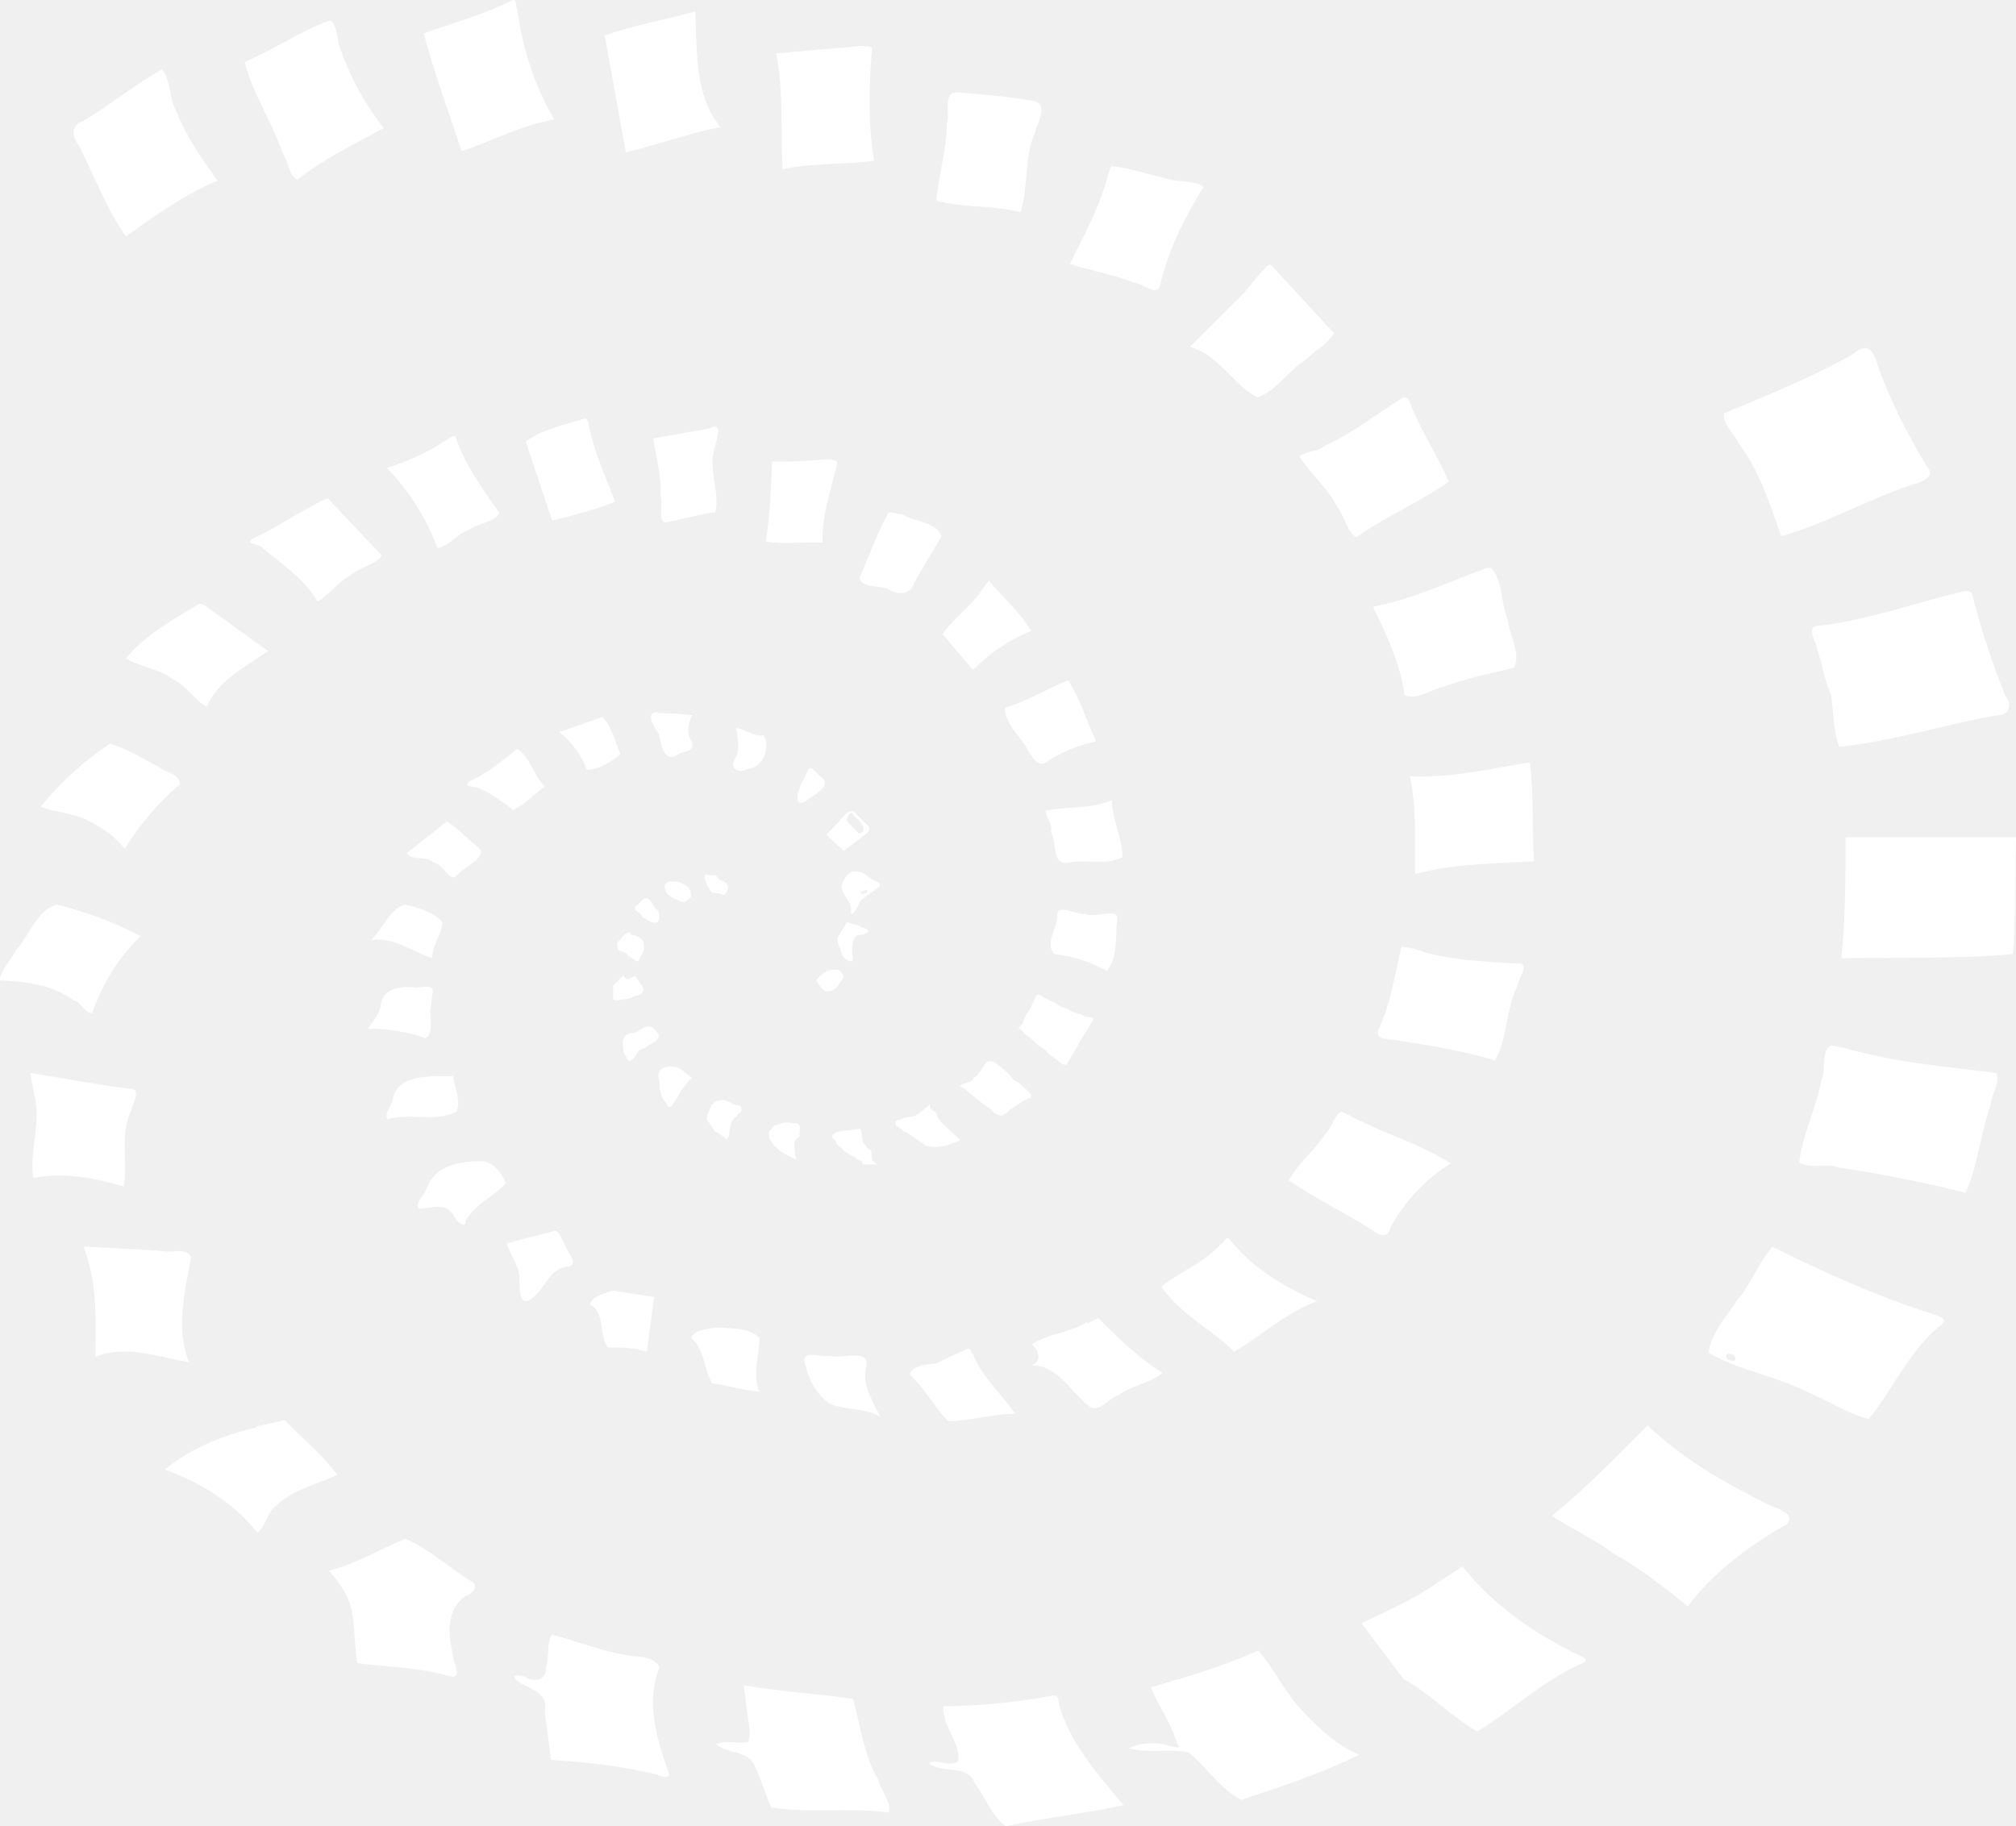
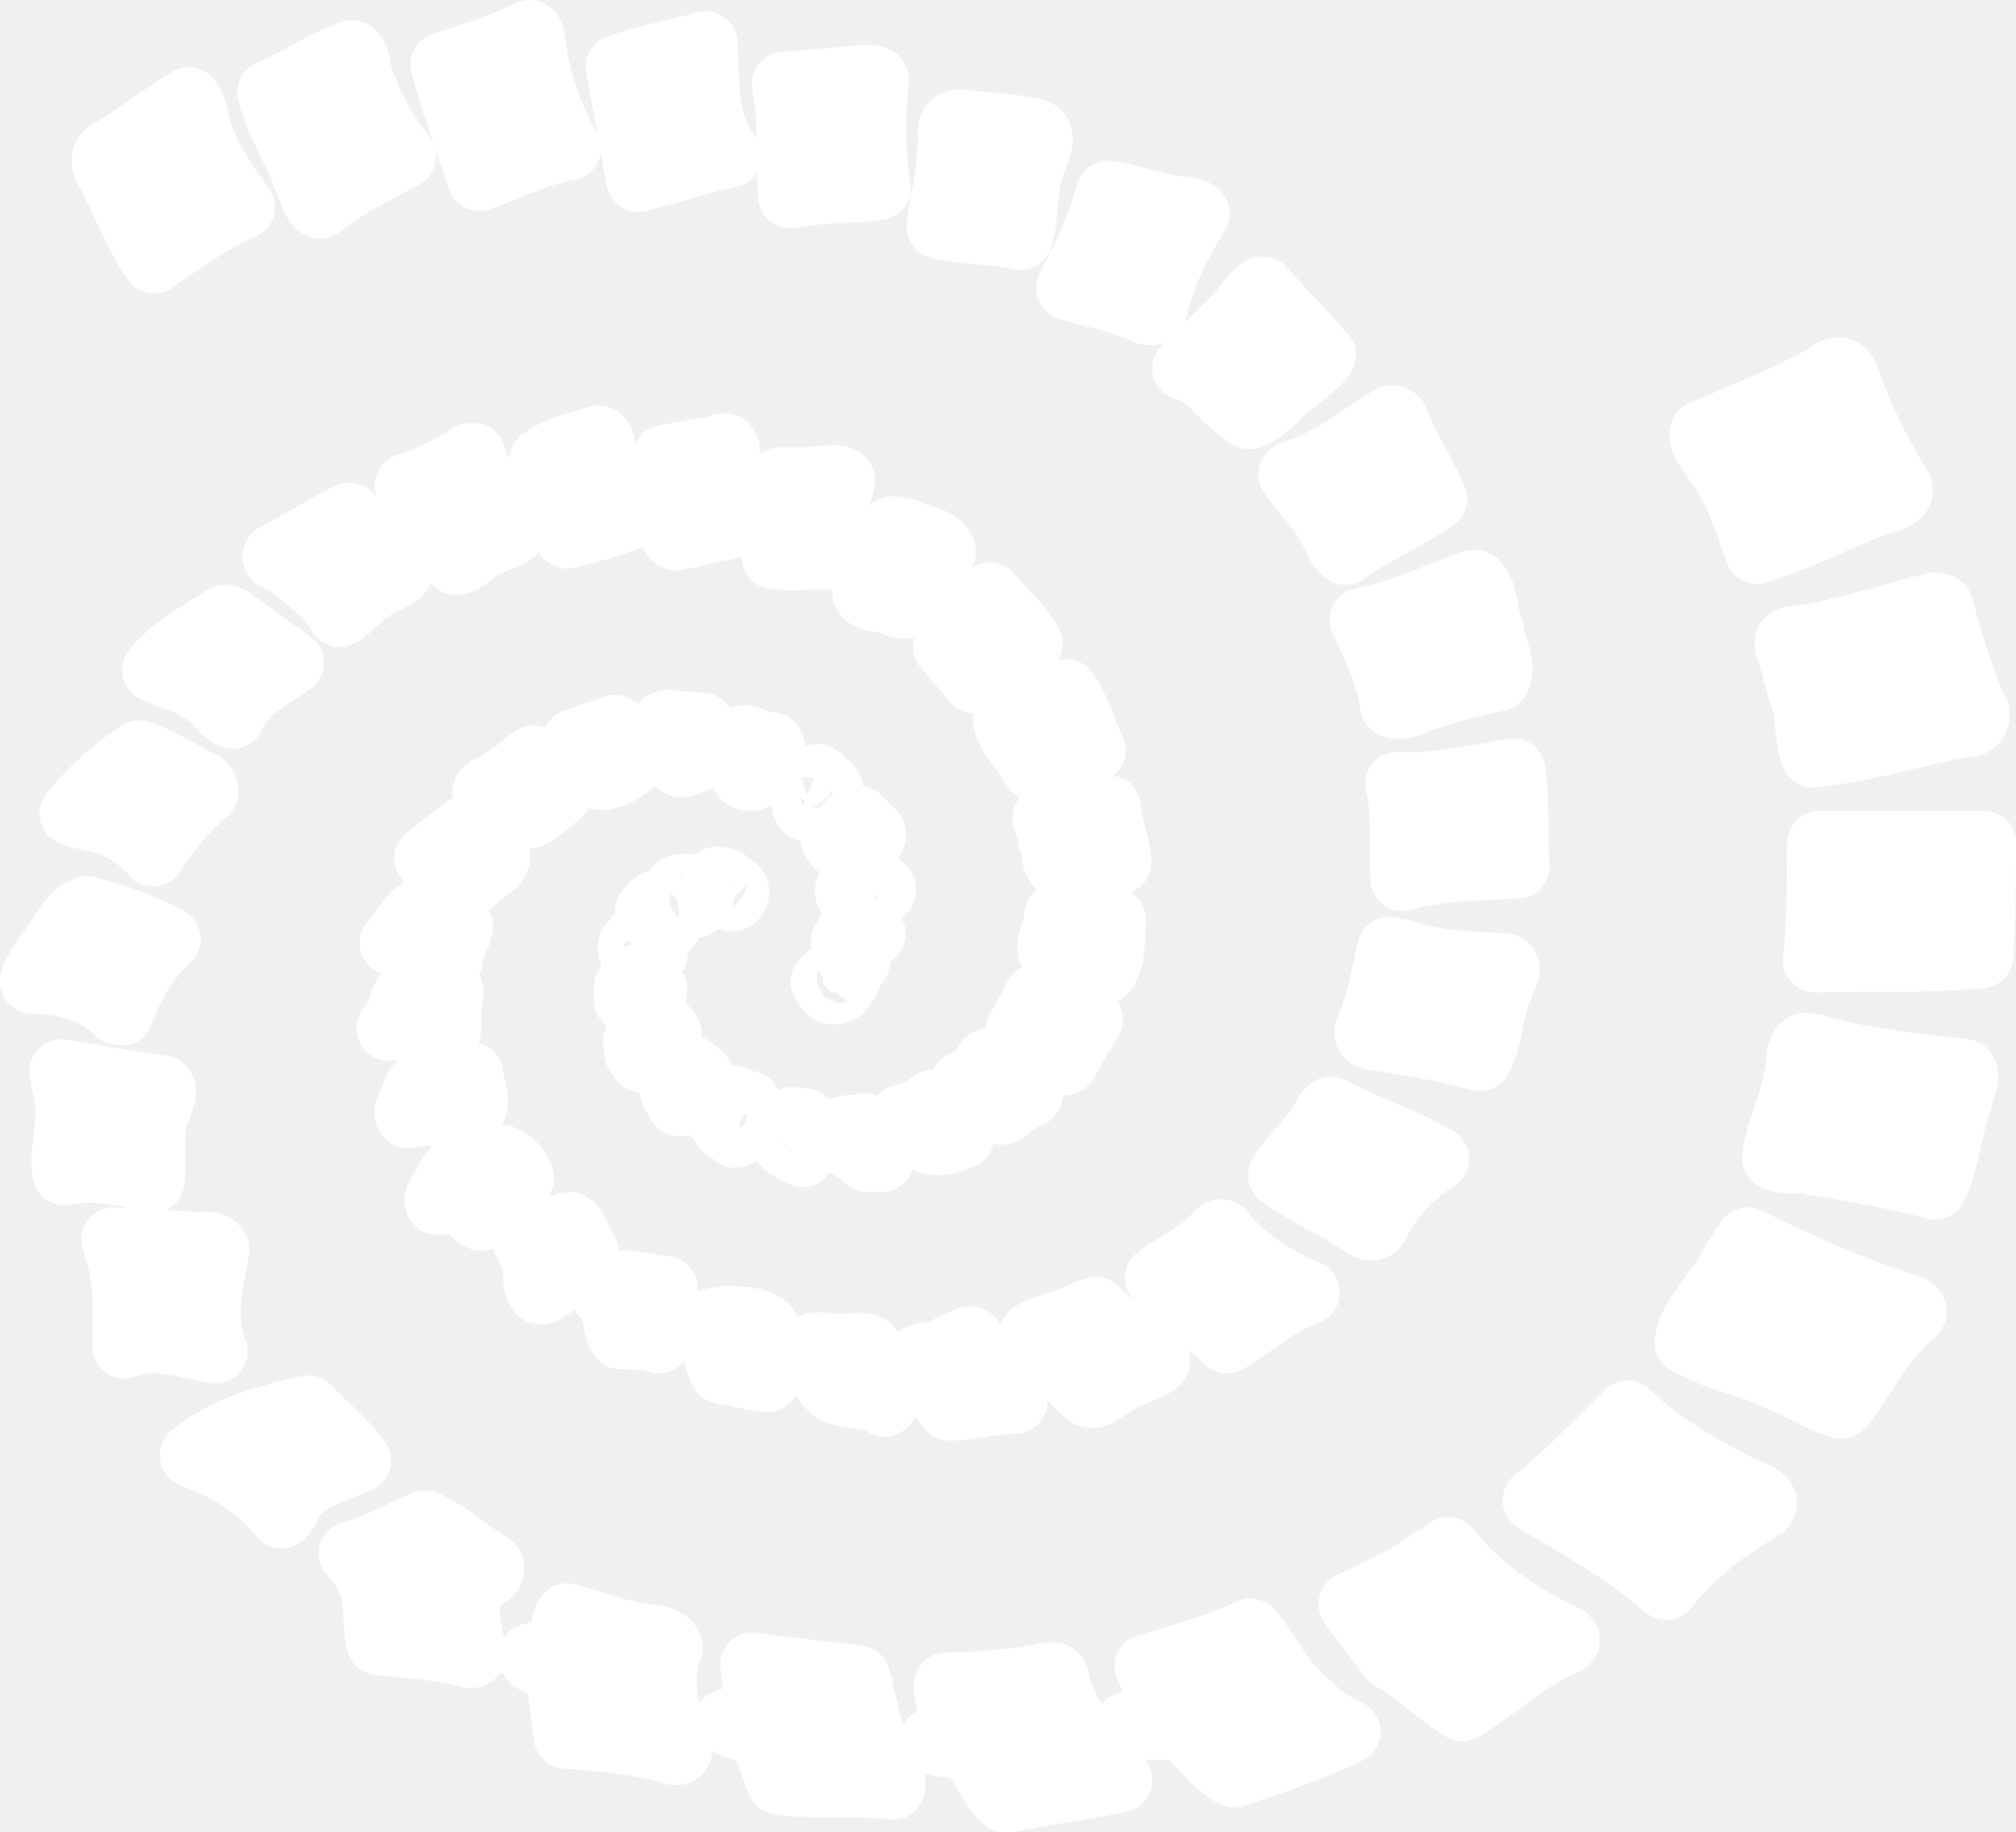
- <svg xmlns="http://www.w3.org/2000/svg" xml:space="preserve" width="724" height="655.8">
-   <g style="fill:#fff">
-     <path d="M383.3 67c-2.5 1.4-4.8 3.3-7.3 4.8-1.2.4-1.2 1.4-.5 2.3 1.5 2.9 2.6 6 4.5 8.7 2.8-2 5.6-4 8.7-5.3-1.4-2-3-4.2-3.9-6.6-.7-1.2-.5-3-1.4-4zM399.3 62.3c-2.8 1-5.3 2.8-8 3.9.7 3 2.6 5.7 3.6 8.7.5.7.6 2.2 1.4 2.5 2.5-2 5.5-3.4 8.2-4.9a25.3 25.3 0 0 1-4-7.2c-.5-1-.3-2.3-1-3h-.2zM416.8 60.3c-2.7 1.4-5.7 2.2-8.5 3.2 1 3.8 2.4 7.5 3.6 11.2 3-1 5.7-2.5 8.8-3a27.8 27.8 0 0 1-3.5-10.5c-.2-.2 0-.9-.4-.9zM433.4 61.6c-2.6.7-5.4 1.2-7.9 2.1l2 11.1c3-.7 6-1.8 9-2.4-2.5-3-2.2-7.2-2.4-11l-.7.2zM449.8 64.7l-8 .7c.7 3.6.4 7.4.6 11 2.9-.6 5.9-.4 8.7-.8-.6-3.5-.5-7.2-.2-10.7-.3-.3-.7-.1-1-.2zM459 69.1c-1.5 0-.6 2.1-1 3 0 2.5-.8 5-1 7.3 2.6.7 5.4.4 8 1.1.8-2.4.3-5.2 1.4-7.6.2-.9 1.4-2.8-.3-3-2.3-.4-4.7-.6-7-.8zM473.2 77.4c-.8 2.8-2.2 5.4-3.5 8 2 .7 4.2 1 6.1 1.8.8 0 2.3 1.5 2.5.1.8-3.3 2.3-6.3 4.1-9.2-.8-.7-2.4-.4-3.5-.8-1.7-.4-3.5-1-5.3-1.2l-.4 1.3zM488.6 85.5c-1.2 1-2 2.5-3.3 3.6l-4.2 4.2c2.7.7 4 3.5 6.4 4.8 1.8-.6 2.9-2.5 4.5-3.5.8-.8 2.2-1.6 2.8-2.6l-6-6.5h-.2zM501.4 98.1c-2.5 1.5-4.8 3.4-7.5 4.6-.7.6-1.8.5-2.4 1 1 1.6 2.7 3 3.6 4.8.7.9.9 2.3 1.8 2.9 2.8-2 6-3.3 8.8-5.3-1.1-2.6-2.8-5-3.8-7.8a.6.6 0 0 0-.5-.2zM509.3 114.3c-3.5 1.3-7.1 3-10.8 3.7 1.3 2.7 2.6 5.4 3 8.4 1.2.5 2.6-.6 3.7-.8 2.2-.8 4.5-1.3 6.7-1.8.7-1.4-.5-3.2-.6-4.6-.7-1.6-.4-3.7-1.6-4.9h-.4zM513.3 132.8c-3.7.6-7.5 1.5-11.3 1.3.7 3 .4 6.2.5 9.3 3.7-1 7.5-1 11.3-1.2-.2-3.1 0-6.4-.4-9.4zM501.2 150.3c-.6 2.6-1 5.3-2.1 7.7-.7 1.4 1.4 1 2.2 1.3 2.9.4 6 1 8.8 1.8 1.2-2.1 1-4.8 2.1-7 .1-.8 1.4-2.4-.1-2.2-3.3-.2-6.6-.3-9.7-1.4l-1.2-.2zM495.4 166c-.6.5-.9 1.6-1.5 2.2-1 1.5-2.5 2.7-3.4 4.3 2.4 1.7 5.2 3 7.7 4.6.8.6 1.7 1.1 2-.2 1.4-2.5 3.4-4.6 5.7-6-3.2-2-6.9-3-10.1-4.8a1 1 0 0 0-.4-.1zM484 178.6c-1.5 1.7-3.8 2.6-5.6 4 1.7 2.6 4.7 4 6.9 6.2 2.6-1.5 5-3.8 7.9-4.8-3.1-1.3-6-3.1-8.1-5.6-.5-.8-.6-.2-1 .2zM471.3 186c-1.6 1-3.8 1.1-5.2 2.1.6.6 1 1.5 0 2 2.6 0 3.8 2.8 5.6 4 .9.4 1.7-.9 2.5-1.1 1.3-1 3.2-1.2 4.3-2.2-2.3-1.4-4.2-3.3-6.1-5.2l-1 .5zM460 188.5l-3 1.4c-.8.1-2.4.2-2.5 1.1 1.4 1.3 2.3 3 3.6 4.4 2.1 0 4.2-.7 6.4-.7-1.2-1.8-3.2-3.5-4-5.7-.2 0-.2-.5-.4-.5zM444.6 190.1a6 6 0 0 0 2.2 3.6c1.5.7 3.5.4 4.9 1.3-.7-1.4-1.7-2.9-1.4-4.6.6-2-2.1-.9-3.4-1.2-.9.2-3-.8-2.3 1zM436.2 186.5c-.8.1-2.2.2-2.5 1 1.3 1 1.2 3 2 4.3 1.5.2 3.1.7 4.5.8-.7-1.6 0-3.5 0-5.1-.9-1-2.7-.9-4-1zM426.3 183c-.7.2-2 .5-2.2 1.3 1.5.8.8 3 1.7 4.1 1.3 0 2.6 0 3.7.4l.7-5.2-3.9-.6zM420.8 177.3l-4.6 1.2c.3 1.2 1.3 2.2 1.2 3.6 0 .7 0 2.5 1.1 1.7 1.4-1 1.7-3 3.6-3.1 1-.3-.3-1.5-.4-2.1-.3-.4-.4-1.2-1-1.3zM413.7 170.7c-2 0-4.3.4-5.1 2.5-.1.6-1.2 1.5-.8 2 1.2 0 2.8-.7 3.4.8.3.5 1.1 1.2 1.1.3 1-1.6 2.7-2.3 3.8-3.5-.3-.9-1.3-2.2-2.4-2.1zM409.4 162.6c-1.5.1-3.5.2-4 2 0 .6-1 1.7-.5 2.1 2-.6 4.5.3 6.5-.7.5-1-.2-2.3-.3-3.4h-1.7zM407.6 154.2c-1.4-.2-3.3 0-3.4 1.8-.2.8-.8 1.5-1.2 2.1 1.9 0 3.8.3 5.5.9.9-.7.2-2.2.5-3.1.1-1.6.7-2-1.4-1.7zM406.5 146.3c-1.5.5-2.1 2.3-3.2 3.4 2-.4 4 1.1 5.8 1.7 0-1.2.9-2.3 1-3.4-.8-1-2.4-1.4-3.6-1.7zM410.5 138.4l-3.8 3c.4.8 1.9.2 2.5.9.9.1 1.4 1.6 2.1 1.4.6-.9 3.4-2 2.1-2.9-1-.8-1.8-1.7-2.9-2.4zM417.2 131.5c-1.4 1.1-2.8 2.3-4.4 3-1.1.7.5.5.9.8 1.1.5 2.2 1.3 3.1 2 1.1-.5 2-1.5 3-2.2-1-1-1.4-2.8-2.6-3.6zM425.2 128.5l-4 1.4c1.2 1 2.1 2.2 2.6 3.6 1.1 0 2.4-.8 3.2-1.5-.5-1.1-.8-2.6-1.7-3.5zM430.5 128c-1.2 0-.3 1.5.1 2 .3.9.4 3 1.9 2 .5-.3 1.7-.2 1.2-1.3-.5-.8-.2-1.7.1-2.4a31 31 0 0 0-3.3-.2zM438 129.5c.1.9.4 2-.1 2.9-.6 1 .4 1.5 1.2 1 1.4-.1 2.2-2 1.5-3.2-1 .2-1.7-.6-2.7-.7zM444.3 134.6c-.3.5-1 2.3.1 2 .9-.7 3.1-1.7 1.4-2.6-1-1.3-.9-.5-1.5.6z" style="fill:#fff;stroke-width:.063;stroke-linecap:round;stroke-linejoin:round;stroke-miterlimit:6.6;paint-order:stroke fill markers" transform="matrix(3.7795 0 0 3.7795 -1391 -228)" />
-     <path d="M449 137.4c-.7.1-1 .8-1.4 1.2l-1 1c.4.6 1 1 1.6 1.6l.8-.6 1.3-1c.3-.2.5-.6.2-.8l-1.4-1.4h-.1zm0 .2c.2.2.3.5.6.6.1.3.5.5.5 1 0 .2-.4.5-.6.2-.3-.4-.8-.7-1-1.1 0-.3.2-.6.4-.7zM449.1 143.1c-.5.2-.8.7-1 1.1-.3.5.1 1 .3 1.4.3.4.6.9.5 1.4 0 .3.2.2.3 0 .4-.4.4-1 1-1.4l1.4-1c.2-.4-.4-.5-.7-.7-.4-.2-.7-.6-1.1-.7a2 2 0 0 0-.7 0zm1.3 1.8c.2.2-.2.4-.4.4 0 0-.4-.2-.2-.2l.6-.2zM448.5 148l-.9 1.5c0 .5.3 1 .4 1.4.1.4.5.8 1 .8.2-.2 0-.6 0-.9 0-.5 0-1.2.5-1.6.4 0 .9-.1 1.1-.4-.3-.3-.7-.3-1-.5l-1-.3zM447.2 152.5c-.7 0-1.2.5-1.6 1 .2.4.5.8.8 1 .6.2 1.1-.2 1.4-.7.2-.3.6-.7.2-1-.2-.4-.4-.3-.8-.3z" style="fill:#fff;stroke-width:.016;stroke-linecap:round;stroke-linejoin:round;stroke-miterlimit:6.6;paint-order:stroke fill markers" transform="matrix(3.7795 0 0 3.7795 -1391 -228)" />
-     <path d="M435.2 143.4c-.4.2-.1.7 0 1l.4.7c.3.2.8 0 1.1.3.3 0 .4-.3.5-.6.1-.4-.3-.7-.7-.8l-.5-.5h-.8zM432 144.1c-.3 0-.8 0-.8.5 0 .7.6 1 1.1 1.2.3.2.8.4 1 .1.2-.1.5-.3.4-.5 0-.4-.2-.8-.5-.9-.3-.2-.6-.4-1-.4h-.1zM429.4 145.7c-.4 0-.5.5-.9.7-.3.2 0 .6.3.7.2.1.2.5.5.5.3.2.7.5 1.2.4a1 1 0 0 0 0-1.2c-.5-.3-.5-1-1-1.1zM427.6 149a2 2 0 0 0-.6.6c-.2.2-.4.4-.3.6 0 .2 0 .5.3.5.3.1.6.2.7.5.4.1.6.4.9.5.2 0 .2-.4.4-.6.3-.4.3-1 .1-1.4-.2-.2-.5-.5-1-.5-.2 0-.2-.4-.4-.2h-.1zM427.3 153l-1 1v1.3c.3.2.8 0 1.1 0 .5 0 .8-.3 1.3-.4.3 0 .6-.5.4-.8l-.7-1-.5.2c-.2.2-.5 0-.6-.2zM429.6 157.9c-.3 0-.6.2-.9.4-.3.2-.7.2-1 .3-.3.2-.5.5-.5.8l.1 1 .5.8c.4-.1.6-.5.8-.8.1-.4.6-.3.9-.6.3-.3 1-.4 1.1-.9.1-.4-.3-.6-.5-.9a1 1 0 0 0-.5-.1zM431.9 161.7c-.4 0-1 0-1.2.5-.3.4.1.8 0 1.2 0 .6.2 1.3.6 1.7.1.2.2.6.5.4l.5-.7.5-.9.8-1c.4 0-.1-.3-.3-.5l-.5-.4c-.3-.2-.6-.3-1-.3zM436.5 164.9c-.5 0-.9.4-1 .8-.2.5-.5 1-.1 1.3l.6.9c.4.1.6.4 1 .6 0 0 0 .3.2 0s.1-.9.3-1.3c0-.4.4-.6.6-.9 0-.2.4-.2.4-.5 0-.1 0-.4-.2-.4-.7 0-1.1-.6-1.8-.5zM442.6 167l-1 .3-.5.6c0 .4 0 .8.4 1.1 0 .3.4.3.5.6l.6.4 1 .5c.2.1 0-.3 0-.4 0-.4-.2-1 0-1.4.2-.2.5-.3.4-.6 0-.3.2-.8-.2-1l-1.2-.1zM449.7 167.6c-.7.2-1.4.1-2 .3-.2 0-.5.2-.6.4 0 .3.4.4.4.6 0 .4.6.4.7.8l.8.5c.3 0 .4.4.7.4.2 0 .3.2.3.4h1.4l-.5-.4-.1-1c-.4 0-.4-.3-.6-.5-.3-.3-.2-.8-.3-1.1 0-.1 0-.3-.2-.4zM456.4 165.3l-1 .8c-.3.3-.7.4-1.1.4-.4 0-.7.3-1 .3-.3.1-.2.6 0 .6.4.1.4.5.8.5l.9.6 1 .7c.4.1.8.2 1.3.1a3 3 0 0 0 1.2-.3l.8-.3-1.3-1.2c-.4-.4-.9-.8-1-1.4-.2-.2-.6-.3-.6-.6v-.2zM462.1 161.2c-.3 0-.5.2-.6.5l-.6.8c-.1.2-.4.2-.4.4-.3.4-.9.3-1.2.6 0 .2.3.2.4.3.2.1.3.4.6.5l1.2 1c.2 0 .3.3.5.3.3.2.4.5.7.6.3.2.6.2.8 0 .3-.1.4-.3.5-.4.7-.4 1.2-.9 1.9-1.1.3-.2 0-.5-.2-.7-.4-.3-.8-.8-1.3-1l-.6-.7-.6-.5c-.3-.2-.6-.6-1-.6zM466.7 154.8c-.2.1-.3.4-.4.6-.2.4-.3.8-.6 1.1l-.4.8c0 .3-.3.5-.5.8.2 0 .5.3.6.5.4.2.8.6 1.2 1 .4.3.8.5 1.1.9l.7.5c.3.2.5.6 1 .5l1-1.7c.3-.7.8-1.3 1.2-2 0-.2.4-.4.3-.7-.3-.2-.7 0-1-.3-.4-.2-1-.2-1.4-.6-.4-.1-.8-.2-1.1-.5-.5-.3-1-.4-1.5-.8h-.2z" style="fill:#fff;stroke-width:.011;stroke-linecap:round;stroke-linejoin:round;stroke-miterlimit:6.6;paint-order:stroke fill markers" transform="matrix(3.7795 0 0 3.7795 -1391 -228)" />
-     <path d="M468.5 147.4c0 1.1-1.2 2.6-.3 3.6 1.7.2 3.4.7 5 1.6 1.1-1.3.8-3.4 1-5 0-1-2.1 0-3-.4-.9.1-2.8-1.1-2.7.2zM473.6 136.4c-2 .9-4.2.5-6.2 1 0 .7.7 1.2.5 2 .6 1 0 3.3 1.8 2.9 1.6-.3 3.5.3 5-.5 0-1.8-1-3.6-1-5.4zM469.5 125c-2 .8-3.9 2-6 2.6 0 1.5 1.5 2.7 2.2 4 .4.7 1.1 1.9 2 1 1.4-.9 3-1.5 4.5-1.8-.9-1.9-1.5-4-2.6-5.7zM461.4 116.3c-1 1.6-2.8 2.8-3.8 4.3l2.9 3.4a16 16 0 0 1 5.5-3.7c-1-1.8-2.7-3.2-4-4.8l-.6.8zM452.5 109c-1.1 1.9-1.9 4.2-2.8 6.3.4 1 1.9.6 2.7 1 .9.6 2.2.6 2.5-.6l2.6-4.4c-.5-1.4-2.6-1.4-3.8-2.1l-1.2-.2zM446.3 104a46 46 0 0 1-4.9.2c-.1 2.5-.2 5.2-.6 7.6 1.8.3 3.6 0 5.4.1-.1-2.6.8-5 1.4-7.6-.2-.4-1-.3-1.3-.3zM435.7 101l-5.6 1c.3 1.8.8 3.6.7 5.5.3.7-.3 2.2.4 2.5 1.6-.3 3.3-.8 4.8-1 .5-2-.8-4.2 0-6.2 0-.5.8-2.2-.3-1.9zM423.6 100.1c-1.9.6-4 1-5.6 2.2l2.5 7.5c2-.5 4.1-1 6-1.8-.9-2.3-2-4.7-2.5-7.2 0-.2-.1-.7-.4-.7zM411 101.8a23 23 0 0 1-6.2 3 22 22 0 0 1 4.8 7.6c1.1-.1 1.9-1.4 3-1.7.9-.7 2.4-.7 2.9-1.6-1.6-2.3-3.3-4.6-4.2-7.3h-.3zM399.1 107.7c-2.4 1.1-4.6 2.7-7 3.8-1 .6.8.5 1 1 1.8 1.5 4 3 5.1 5 1-.5 1.9-1.8 3-2.4.9-.8 2.9-1.3 3.1-2l-5.1-5.4zM387 117.7c-2.5 1.5-5.2 3-7 5.2 1.3.8 3.2 1 4.5 2 1.3.6 2 2 3.2 2.6 1-2.5 3.7-3.8 5.8-5.3l-6.1-4.4-.5-.1zM378.5 131a29.4 29.4 0 0 0-6.6 6c1.5.6 3.5.6 5 1.6 1.2.6 2.2 1.4 3 2.4 1.4-2.3 3.2-4.4 5.2-6.1.2-1-1.5-1.2-2-1.7-1.5-.8-3-1.7-4.6-2.2zM373.4 146.3c-1.9.6-2.6 3-3.9 4.4-.4.9-1.4 1.8-1.5 2.8 2.4.1 5 .4 7 1.9.7.1 1.1 1.3 1.8 1.2 1-2.8 2.5-5.3 4.6-7.3a35.4 35.4 0 0 0-8-3zM371.3 164.4c.7 2.6-.5 5.3-.1 7.9 2.8-.6 5.9 0 8.6.8.4-2.3-.4-5 .7-7.2.1-.6 1.1-2.2-.2-2.1-3.2-.4-6.3-1-9.4-1.5l.4 2.1zM376.3 179.8c1 3 .8 6.3.8 9.5 2.8-1.2 6 0 8.9.5-1.3-3.3-.4-6.7.2-10-.5-1-2-.3-3-.6l-7.2-.4.3 1zM392.4 196c-3.1.7-6.3 2-8.7 4 3.3 1.2 6.5 3.1 8.8 6 .7-.5 1-2 1.7-2.5 1.6-1.6 4-2.1 5.9-3-1.5-2-3.4-3.5-5-5.2l-2.7.6zM406.5 206.6c-2.4 1-4.7 2.4-7.2 3 1 1.2 2 2.5 2.2 4.1.3 1.5.2 3.3.5 4.7 3 .4 6 .4 9 1.3 1 0 0-1.5.1-2-.5-2-.7-4.4 1.2-5.7.7-.2 1.4-1.1.3-1.5-2-1.3-3.9-3-6-3.9zM420.5 215.7c-.6.8-.2 2.2-.6 3.1.1 1.2-1 1.4-1.8 1-.4-.3-1.8-.4-.9.3 1.1.8 3 1 2.6 2.9l.6 4.6c3.4.2 6.8.6 10.1 1.4.5.3 1.4.4 1-.4-1.1-3.1-2.1-6.6-.8-9.8-.4-1-2-1-2.8-1.1-2.6-.4-5-1.4-7.4-2zM438.9 221.9c0 1.2.7 3.2.2 4-1 .2-2.2-.2-3 .2 1.1 1 3.1.5 3.7 2.2.6 1.2 1 2.7 1.5 3.8 3.7.6 7.6 0 11.2.5.3-1-.8-2.1-1-3.1-1.4-2.4-1.7-5.1-2.4-7.7-3.4-.5-7-.7-10.4-1.3l.2 1.4zM468 221.5a61 61 0 0 1-10.3 1c-.2 1.8 1.6 3.4 1.4 5.2-.8.7-2.1-.3-2.8.2 1.3 1.1 3.7 0 4.4 2 1 1.2 1.5 3 2.9 4 3.7-.8 7.5-1.2 11.2-2-2.5-3-5.2-6-6.2-9.8.1-.5-.3-.7-.7-.6zM487.6 217.2c-3.3 1.5-6.8 2.5-10.2 3.5.7 1.8 2 3.5 2.5 5.4.9.8-1.9-.2-1.3 0-1-.2-2.4-.1-3.3.4 1.9.5 4 0 5.7.4 1.7 1.4 3 3.5 5 4.5 3.8-1.3 7.6-2.5 11.2-4.3-2.2-.9-4.2-2.8-5.8-4.6-1.4-1.6-2.4-3.7-3.8-5.3zM504.7 210.7c-2.2 1.6-4.8 2.7-7.3 3.9l4 5.3c2.5 1.4 4.6 3.6 7 5 3.3-2 6.2-4.8 9.8-6.4 1.5-.5-.7-1-1-1.3-4-2-7.5-4.6-10.2-8l-2.3 1.5zM524.6 195.8c-3 3-5.9 6-9.1 8.6 1.8 1.2 4 2.2 5.9 3.6 2.5 1.4 4.8 3.2 7 5 2.5-3.3 5.9-5.8 9.4-7.8 1-1.1-1.3-1.6-2-2-4-2-8-4.3-11.2-7.4zM536.4 178.9c-1.3 1.5-2 3.5-3.3 5-1 1.6-2.5 3.1-2.7 5 2.9 1.7 6.4 2.2 9.3 3.7 2 .8 3.9 2.1 5.9 2.6 2.3-2.8 3.8-6.4 6.7-8.8 1.3-.8-.5-1.1-1-1.3-5.2-1.7-10.1-3.9-14.9-6.3zm-4 10.1c.7 0 .7 1 0 .6-.4 0-.5-.7 0-.6zM542 159.7c-1 .6-.4 2.3-.9 3.3-.5 2.7-1.8 5.2-2.1 7.8 1 .7 2.6 0 3.8.5 4 .6 8.1 1.4 12 2.4 1.2-2.6 1.4-5.6 2.4-8.4 0-.9 1-2.1.5-3-4.8-.6-9.7-1-14.5-2.4l-1.1-.2zM558.1 139.9h-14.7c0 4 0 7.7-.4 11.5 5.4-.1 11 .1 16.3-.4.3-3.7.2-7.4.3-11.1h-1.5zM554.7 116.5c-4.6 1.1-9 2.7-13.7 3.3-1.5-.1-.4 1.5-.3 2.2.5 1.5.7 3 1.3 4.3.3 1.7.2 3.5.8 5 5-.5 10-2.1 15-3 1.1.1 1.5-1 .8-1.8a76.3 76.3 0 0 1-3.2-9.8c-.2-.2-.5-.2-.7-.2zM543.9 94.1c-3.9 2.2-8 3.8-12 5.5-.3 1 1 2 1.3 2.8 2 2.6 3 5.8 4.1 8.9 4.2-1.2 8.2-3.5 12.4-4.9.8-.2 2.4-.7 1.4-1.8-2-3.3-3.7-6.7-4.9-10.3-.6-1.4-1.3-.9-2.3-.2z" style="fill:#fff;stroke-width:.063;stroke-linecap:round;stroke-linejoin:round;stroke-miterlimit:6.6;paint-order:stroke fill markers" transform="matrix(3.7795 0 0 3.7795 -1391 -228)" />
+ <svg xmlns="http://www.w3.org/2000/svg" xml:space="preserve" width="747.8" height="679.6">
+   <g style="fill:#fff;stroke:#fff;stroke-width:6.3;stroke-dasharray:none">
+     <path d="M383.3 67c-2.5 1.4-4.8 3.3-7.3 4.8-1.2.4-1.2 1.4-.5 2.3 1.5 2.9 2.6 6 4.5 8.7 2.8-2 5.6-4 8.7-5.3-1.4-2-3-4.2-3.9-6.6-.7-1.2-.5-3-1.4-4h0zM399.3 62.3c-2.8 1-5.3 2.8-8 3.9.7 3 2.6 5.7 3.6 8.7.5.7.6 2.2 1.4 2.5 2.5-2 5.5-3.4 8.2-4.9a25.3 25.3 0 0 1-4-7.2c-.5-1-.3-2.3-1-3h-.2zM416.8 60.3c-2.7 1.4-5.7 2.2-8.5 3.2 1 3.8 2.4 7.5 3.6 11.2 3-1 5.7-2.5 8.8-3a27.8 27.8 0 0 1-3.5-10.5c-.2-.2 0-.9-.4-.9zM433.4 61.6c-2.6.7-5.4 1.2-7.9 2.1l2 11.1c3-.7 6-1.8 9-2.4-2.5-3-2.2-7.2-2.4-11l-.7.2zM449.8 64.7l-8 .7c.7 3.6.4 7.4.6 11 2.9-.6 5.9-.4 8.7-.8-.6-3.5-.5-7.2-.2-10.7-.3-.3-.7-.1-1-.2zM459 69.1c-1.5 0-.6 2.1-1 3 0 2.5-.8 5-1 7.3 2.6.7 5.4.4 8 1.1.8-2.4.3-5.2 1.4-7.6.2-.9 1.4-2.8-.3-3-2.3-.4-4.7-.6-7-.8zM473.2 77.4c-.8 2.8-2.2 5.4-3.5 8 2 .7 4.2 1 6.1 1.8.8 0 2.3 1.5 2.5.1.8-3.3 2.3-6.3 4.1-9.2-.8-.7-2.4-.4-3.5-.8-1.7-.4-3.5-1-5.3-1.2l-.4 1.3zM488.6 85.5c-1.2 1-2 2.5-3.3 3.6l-4.2 4.2c2.7.7 4 3.5 6.4 4.8 1.8-.6 2.9-2.5 4.5-3.5.8-.8 2.2-1.6 2.8-2.6l-6-6.5h-.2zM501.4 98.1c-2.5 1.5-4.8 3.4-7.5 4.6-.7.6-1.8.5-2.4 1 1 1.6 2.7 3 3.6 4.8.7.9.9 2.3 1.8 2.9 2.8-2 6-3.3 8.8-5.3-1.1-2.6-2.8-5-3.8-7.8a.6.6 0 0 0-.5-.2zM509.3 114.3c-3.5 1.3-7.1 3-10.8 3.7 1.3 2.7 2.6 5.4 3 8.4 1.2.5 2.6-.6 3.7-.8 2.2-.8 4.5-1.3 6.7-1.8.7-1.4-.5-3.2-.6-4.6-.7-1.6-.4-3.7-1.6-4.9h-.4zM513.3 132.8c-3.7.6-7.5 1.5-11.3 1.3.7 3 .4 6.2.5 9.3 3.7-1 7.5-1 11.3-1.2-.2-3.1 0-6.4-.4-9.4zM501.2 150.3c-.6 2.6-1 5.3-2.1 7.7-.7 1.4 1.4 1 2.2 1.3 2.9.4 6 1 8.8 1.8 1.2-2.1 1-4.8 2.1-7 .1-.8 1.4-2.4-.1-2.2-3.3-.2-6.6-.3-9.7-1.4l-1.2-.2zM495.4 166c-.6.5-.9 1.6-1.5 2.2-1 1.5-2.5 2.7-3.4 4.3 2.4 1.7 5.2 3 7.7 4.6.8.6 1.7 1.1 2-.2 1.4-2.5 3.4-4.6 5.7-6-3.2-2-6.9-3-10.1-4.8a1 1 0 0 0-.4-.1zM484 178.6c-1.5 1.7-3.8 2.6-5.6 4 1.7 2.6 4.7 4 6.9 6.2 2.6-1.5 5-3.8 7.9-4.8-3.1-1.3-6-3.1-8.1-5.6-.5-.8-.6-.2-1 .2zM471.3 186c-1.6 1-3.8 1.1-5.2 2.1.6.6 1 1.5 0 2 2.6 0 3.8 2.8 5.6 4 .9.4 1.7-.9 2.5-1.1 1.3-1 3.2-1.2 4.3-2.2-2.3-1.4-4.2-3.3-6.1-5.2l-1 .5zM460 188.5l-3 1.4c-.8.1-2.4.2-2.5 1.1 1.4 1.3 2.3 3 3.6 4.4 2.1 0 4.2-.7 6.4-.7-1.2-1.8-3.2-3.5-4-5.7-.2 0-.2-.5-.4-.5zM444.6 190.1a6 6 0 0 0 2.2 3.6c1.5.7 3.5.4 4.9 1.3-.7-1.4-1.7-2.9-1.4-4.6.6-2-2.1-.9-3.4-1.2-.9.2-3-.8-2.3 1zM436.2 186.5c-.8.1-2.2.2-2.5 1 1.3 1 1.2 3 2 4.3 1.5.2 3.1.7 4.5.8-.7-1.6 0-3.5 0-5.1-.9-1-2.7-.9-4-1zM426.3 183c-.7.2-2 .5-2.2 1.3 1.5.8.8 3 1.7 4.1 1.3 0 2.6 0 3.7.4l.7-5.2-3.9-.6zM420.8 177.3l-4.6 1.2c.3 1.2 1.3 2.2 1.2 3.6 0 .7 0 2.5 1.1 1.7 1.4-1 1.7-3 3.6-3.1 1-.3-.3-1.5-.4-2.1-.3-.4-.4-1.2-1-1.3zM413.7 170.7c-2 0-4.3.4-5.1 2.5-.1.6-1.2 1.5-.8 2 1.2 0 2.8-.7 3.4.8.3.5 1.1 1.2 1.1.3 1-1.6 2.7-2.3 3.8-3.5-.3-.9-1.3-2.2-2.4-2.1zM409.4 162.6c-1.5.1-3.5.2-4 2 0 .6-1 1.7-.5 2.1 2-.6 4.5.3 6.5-.7.5-1-.2-2.3-.3-3.4h-1.7zM407.6 154.2c-1.4-.2-3.3 0-3.4 1.8-.2.8-.8 1.5-1.2 2.1 1.9 0 3.8.3 5.5.9.9-.7.2-2.2.5-3.1.1-1.6.7-2-1.4-1.7zM406.5 146.3c-1.5.5-2.1 2.3-3.2 3.4 2-.4 4 1.1 5.8 1.7 0-1.2.9-2.3 1-3.4-.8-1-2.4-1.4-3.6-1.7zM410.5 138.4l-3.8 3c.4.8 1.9.2 2.5.9.9.1 1.4 1.6 2.1 1.4.6-.9 3.4-2 2.1-2.9-1-.8-1.8-1.7-2.9-2.4zM417.2 131.5c-1.4 1.1-2.8 2.3-4.4 3-1.1.7.5.5.9.8 1.1.5 2.2 1.3 3.1 2 1.1-.5 2-1.5 3-2.2-1-1-1.4-2.8-2.6-3.6zM425.2 128.5l-4 1.4c1.2 1 2.1 2.2 2.6 3.6 1.1 0 2.4-.8 3.2-1.5-.5-1.1-.8-2.6-1.7-3.5h0zM430.5 128c-1.2 0-.3 1.5.1 2 .3.9.4 3 1.9 2 .5-.3 1.7-.2 1.2-1.3-.5-.8-.2-1.7.1-2.4a31 31 0 0 0-3.3-.2zM438 129.5c.1.9.4 2-.1 2.9-.6 1 .4 1.5 1.2 1 1.4-.1 2.2-2 1.5-3.2-1 .2-1.7-.6-2.7-.7zM444.3 134.6c-.3.5-1 2.3.1 2 .9-.7 3.1-1.7 1.4-2.6-1-1.3-.9-.5-1.5.6zM449 137.4c-.7.1-1 .8-1.4 1.2l-1 1c.4.6 1 1 1.6 1.6l.8-.6 1.3-1c.3-.2.5-.6.2-.8l-1.4-1.4h-.1zm0 .2c.2.2.3.5.6.6.1.3.5.5.5 1 0 .2-.4.5-.6.2-.3-.4-.8-.7-1-1.1 0-.3.2-.6.4-.7zM449.1 143.1c-.5.2-.8.7-1 1.1-.3.5.1 1 .3 1.4.3.4.6.9.5 1.4 0 .3.2.2.3 0 .4-.4.4-1 1-1.4l1.4-1c.2-.4-.4-.5-.7-.7-.4-.2-.7-.6-1.1-.7a2 2 0 0 0-.7 0zm1.3 1.8c.2.2-.2.4-.4.4 0 0-.4-.2-.2-.2l.6-.2zM448.5 148l-.9 1.5c0 .5.3 1 .4 1.4.1.4.5.8 1 .8.2-.2 0-.6 0-.9 0-.5 0-1.2.5-1.6.4 0 .9-.1 1.1-.4-.3-.3-.7-.3-1-.5l-1-.3zM447.2 152.5c-.7 0-1.2.5-1.6 1 .2.4.5.8.8 1 .6.2 1.1-.2 1.4-.7.2-.3.6-.7.2-1-.2-.4-.4-.3-.8-.3zM435.2 143.4c-.4.2-.1.7 0 1l.4.7c.3.2.8 0 1.1.3.3 0 .4-.3.5-.6.1-.4-.3-.7-.7-.8l-.5-.5h-.8zM432 144.1c-.3 0-.8 0-.8.5 0 .7.6 1 1.1 1.2.3.2.8.4 1 .1.2-.1.5-.3.4-.5 0-.4-.2-.8-.5-.9-.3-.2-.6-.4-1-.4h-.1zM429.4 145.7c-.4 0-.5.5-.9.7-.3.2 0 .6.3.7.2.1.2.5.5.5.3.2.7.5 1.2.4a1 1 0 0 0 0-1.2c-.5-.3-.5-1-1-1.1 0 0 0 0 0 0zM427.6 149a2 2 0 0 0-.6.6c-.2.2-.4.4-.3.6 0 .2 0 .5.3.5.3.1.6.2.7.5.4.1.6.4.9.5.2 0 .2-.4.4-.6.3-.4.3-1 .1-1.4-.2-.2-.5-.5-1-.5-.2 0-.2-.4-.4-.2h-.1zM427.3 153l-1 1v1.3c.3.2.8 0 1.1 0 .5 0 .8-.3 1.3-.4.3 0 .6-.5.4-.8l-.7-1-.5.2c-.2.2-.5 0-.6-.2zM429.6 157.9c-.3 0-.6.2-.9.4-.3.2-.7.2-1 .3-.3.2-.5.5-.5.8l.1 1 .5.8c.4-.1.6-.5.8-.8.1-.4.6-.3.9-.6.3-.3 1-.4 1.1-.9.1-.4-.3-.6-.5-.9a1 1 0 0 0-.5-.1zM431.9 161.7c-.4 0-1 0-1.2.5-.3.4.1.8 0 1.2 0 .6.2 1.3.6 1.7.1.2.2.6.5.4l.5-.7.5-.9.8-1c.4 0-.1-.3-.3-.5l-.5-.4c-.3-.2-.6-.3-1-.3zM436.5 164.9c-.5 0-.9.4-1 .8-.2.5-.5 1-.1 1.3l.6.9c.4.1.6.4 1 .6 0 0 0 .3.2 0s.1-.9.3-1.3c0-.4.4-.6.6-.9 0-.2.4-.2.4-.5 0-.1 0-.4-.2-.4-.7 0-1.1-.6-1.8-.5zM442.6 167l-1 .3-.5.6c0 .4 0 .8.4 1.1 0 .3.4.3.5.6l.6.4 1 .5c.2.1 0-.3 0-.4 0-.4-.2-1 0-1.4.2-.2.5-.3.4-.6 0-.3.2-.8-.2-1l-1.2-.1zM449.7 167.6c-.7.2-1.4.1-2 .3-.2 0-.5.2-.6.4 0 .3.4.4.4.6 0 .4.6.4.7.8l.8.5c.3 0 .4.4.7.4.2 0 .3.2.3.4h1.4l-.5-.4-.1-1c-.4 0-.4-.3-.6-.5-.3-.3-.2-.8-.3-1.1 0-.1 0-.3-.2-.4zM456.4 165.3l-1 .8c-.3.3-.7.4-1.1.4-.4 0-.7.3-1 .3-.3.1-.2.6 0 .6.4.1.4.5.8.5l.9.6 1 .7c.4.1.8.2 1.3.1a3 3 0 0 0 1.2-.3l.8-.3-1.3-1.2c-.4-.4-.9-.8-1-1.4-.2-.2-.6-.3-.6-.6v-.2zM462.1 161.2c-.3 0-.5.2-.6.5l-.6.8c-.1.2-.4.2-.4.4-.3.4-.9.3-1.2.6 0 .2.3.2.4.3.2.1.3.4.6.5l1.2 1c.2 0 .3.3.5.3.3.2.4.5.7.6.3.2.6.2.8 0 .3-.1.4-.3.5-.4.7-.4 1.2-.9 1.9-1.1.3-.2 0-.5-.2-.7-.4-.3-.8-.8-1.3-1l-.6-.7-.6-.5c-.3-.2-.6-.6-1-.6zM466.7 154.8c-.2.1-.3.4-.4.6-.2.4-.3.8-.6 1.1l-.4.8c0 .3-.3.5-.5.8.2 0 .5.3.6.5.4.2.8.6 1.2 1 .4.3.8.5 1.1.9l.7.5c.3.2.5.6 1 .5l1-1.7c.3-.7.8-1.3 1.2-2 0-.2.4-.4.3-.7-.3-.2-.7 0-1-.3-.4-.2-1-.2-1.4-.6-.4-.1-.8-.2-1.1-.5-.5-.3-1-.4-1.5-.8h-.2zM468.5 147.4c0 1.1-1.2 2.6-.3 3.6 1.7.2 3.4.7 5 1.6 1.1-1.3.8-3.4 1-5 0-1-2.1 0-3-.4-.9.1-2.8-1.1-2.7.2zM473.6 136.4c-2 .9-4.2.5-6.2 1 0 .7.7 1.2.5 2 .6 1 0 3.3 1.8 2.9 1.6-.3 3.5.3 5-.5 0-1.8-1-3.6-1-5.4zM469.5 125c-2 .8-3.9 2-6 2.6 0 1.5 1.5 2.7 2.2 4 .4.7 1.1 1.9 2 1 1.4-.9 3-1.5 4.5-1.8-.9-1.9-1.5-4-2.6-5.7 0 0 0 0 0 0zM461.4 116.3c-1 1.6-2.8 2.8-3.8 4.3l2.9 3.4a16 16 0 0 1 5.5-3.7c-1-1.8-2.7-3.2-4-4.8l-.6.8zM452.5 109c-1.1 1.9-1.9 4.2-2.8 6.3.4 1 1.9.6 2.7 1 .9.6 2.2.6 2.5-.6l2.6-4.4c-.5-1.4-2.6-1.4-3.8-2.1l-1.2-.2zM446.3 104a46 46 0 0 1-4.9.2c-.1 2.5-.2 5.2-.6 7.6 1.8.3 3.6 0 5.4.1-.1-2.6.8-5 1.4-7.6-.2-.4-1-.3-1.3-.3zM435.7 101l-5.6 1c.3 1.8.8 3.6.7 5.5.3.7-.3 2.2.4 2.5 1.6-.3 3.3-.8 4.8-1 .5-2-.8-4.2 0-6.2 0-.5.8-2.2-.3-1.9zM423.6 100.1c-1.9.6-4 1-5.6 2.2l2.5 7.5c2-.5 4.1-1 6-1.8-.9-2.3-2-4.7-2.5-7.2 0-.2-.1-.7-.4-.7zM411 101.8a23 23 0 0 1-6.2 3 22 22 0 0 1 4.8 7.6c1.1-.1 1.9-1.4 3-1.7.9-.7 2.4-.7 2.9-1.6-1.6-2.3-3.3-4.6-4.2-7.3h-.3zM399.1 107.7c-2.4 1.1-4.6 2.7-7 3.8-1 .6.8.5 1 1 1.8 1.5 4 3 5.1 5 1-.5 1.9-1.8 3-2.4.9-.8 2.9-1.3 3.1-2l-5.1-5.4zM387 117.7c-2.5 1.5-5.2 3-7 5.2 1.3.8 3.2 1 4.5 2 1.3.6 2 2 3.2 2.6 1-2.5 3.7-3.8 5.8-5.3l-6.1-4.4-.5-.1zM378.5 131a29.4 29.4 0 0 0-6.6 6c1.5.6 3.5.6 5 1.6 1.2.6 2.2 1.4 3 2.4 1.4-2.3 3.2-4.4 5.2-6.1.2-1-1.5-1.2-2-1.7-1.5-.8-3-1.7-4.6-2.2zM373.4 146.3c-1.9.6-2.6 3-3.9 4.4-.4.9-1.4 1.8-1.5 2.8 2.4.1 5 .4 7 1.9.7.1 1.1 1.3 1.8 1.2 1-2.8 2.5-5.3 4.6-7.3a35.4 35.4 0 0 0-8-3zM371.3 164.4c.7 2.6-.5 5.3-.1 7.9 2.8-.6 5.9 0 8.6.8.4-2.3-.4-5 .7-7.2.1-.6 1.1-2.2-.2-2.1-3.2-.4-6.3-1-9.4-1.5l.4 2.1zM376.3 179.8c1 3 .8 6.3.8 9.5 2.8-1.2 6 0 8.9.5-1.3-3.3-.4-6.7.2-10-.5-1-2-.3-3-.6l-7.2-.4.3 1zM392.4 196c-3.1.7-6.3 2-8.7 4 3.3 1.2 6.5 3.1 8.8 6 .7-.5 1-2 1.7-2.5 1.6-1.6 4-2.1 5.9-3-1.5-2-3.4-3.5-5-5.2l-2.7.6zM406.5 206.6c-2.4 1-4.7 2.4-7.2 3 1 1.2 2 2.5 2.2 4.1.3 1.5.2 3.3.5 4.7 3 .4 6 .4 9 1.3 1 0 0-1.5.1-2-.5-2-.7-4.4 1.2-5.7.7-.2 1.4-1.1.3-1.5-2-1.3-3.9-3-6-3.9zM420.5 215.7c-.6.8-.2 2.2-.6 3.1.1 1.2-1 1.4-1.8 1-.4-.3-1.8-.4-.9.3 1.1.8 3 1 2.6 2.9l.6 4.6c3.4.2 6.8.6 10.1 1.4.5.3 1.4.4 1-.4-1.1-3.1-2.1-6.6-.8-9.8-.4-1-2-1-2.8-1.1-2.6-.4-5-1.4-7.4-2zM438.9 221.9c0 1.2.7 3.2.2 4-1 .2-2.2-.2-3 .2 1.1 1 3.1.5 3.7 2.2.6 1.2 1 2.7 1.5 3.8 3.7.6 7.6 0 11.2.5.3-1-.8-2.1-1-3.1-1.4-2.4-1.7-5.1-2.4-7.7-3.4-.5-7-.7-10.4-1.3l.2 1.4zM468 221.5a61 61 0 0 1-10.3 1c-.2 1.8 1.6 3.4 1.4 5.2-.8.7-2.1-.3-2.8.2 1.3 1.1 3.7 0 4.4 2 1 1.2 1.5 3 2.9 4 3.7-.8 7.5-1.2 11.2-2-2.5-3-5.2-6-6.2-9.8.1-.5-.3-.7-.7-.6zM487.6 217.2c-3.3 1.5-6.8 2.5-10.2 3.5.7 1.8 2 3.5 2.5 5.4.9.8-1.9-.2-1.3 0-1-.2-2.4-.1-3.3.4 1.9.5 4 0 5.7.4 1.7 1.4 3 3.5 5 4.5 3.8-1.3 7.6-2.5 11.2-4.3-2.2-.9-4.2-2.8-5.8-4.6-1.4-1.6-2.4-3.7-3.8-5.3zM504.7 210.7c-2.2 1.6-4.8 2.7-7.3 3.9l4 5.3c2.5 1.4 4.6 3.6 7 5 3.3-2 6.2-4.8 9.8-6.4 1.5-.5-.7-1-1-1.3-4-2-7.5-4.6-10.2-8l-2.3 1.5zM524.6 195.8c-3 3-5.9 6-9.1 8.6 1.8 1.2 4 2.2 5.9 3.6 2.5 1.4 4.8 3.2 7 5 2.5-3.3 5.9-5.8 9.4-7.8 1-1.1-1.3-1.6-2-2-4-2-8-4.3-11.2-7.4zM536.4 178.9c-1.3 1.5-2 3.5-3.3 5-1 1.6-2.5 3.1-2.7 5 2.9 1.7 6.4 2.2 9.3 3.7 2 .8 3.9 2.1 5.9 2.6 2.3-2.8 3.8-6.4 6.7-8.8 1.3-.8-.5-1.1-1-1.3-5.2-1.7-10.1-3.9-14.9-6.3zm-4 10.1c.7 0 .7 1 0 .6-.4 0-.5-.7 0-.6zM542 159.7c-1 .6-.4 2.3-.9 3.3-.5 2.7-1.8 5.2-2.1 7.8 1 .7 2.6 0 3.8.5 4 .6 8.1 1.4 12 2.4 1.2-2.6 1.4-5.6 2.4-8.4 0-.9 1-2.1.5-3-4.8-.6-9.7-1-14.5-2.4l-1.1-.2zM558.1 139.9h-14.7c0 4 0 7.7-.4 11.5 5.4-.1 11 .1 16.3-.4.3-3.7.2-7.4.3-11.1h-1.5zM554.7 116.5c-4.6 1.1-9 2.7-13.7 3.3-1.5-.1-.4 1.5-.3 2.2.5 1.5.7 3 1.3 4.3.3 1.7.2 3.5.8 5 5-.5 10-2.1 15-3 1.1.1 1.5-1 .8-1.8a76.3 76.3 0 0 1-3.2-9.8c-.2-.2-.5-.2-.7-.2zM543.9 94.1c-3.9 2.2-8 3.8-12 5.5-.3 1 1 2 1.3 2.8 2 2.6 3 5.8 4.1 8.9 4.2-1.2 8.2-3.5 12.4-4.9.8-.2 2.4-.7 1.4-1.8-2-3.3-3.7-6.7-4.9-10.3-.6-1.4-1.3-.9-2.3-.2z" style="fill:#fff;stroke:#fff;stroke-width:6.3;stroke-linecap:round;stroke-linejoin:round;stroke-miterlimit:6.6;stroke-dasharray:none;paint-order:stroke fill markers" transform="matrix(3.7795 0 0 3.7795 -1379 -216)" />
  </g>
</svg>
